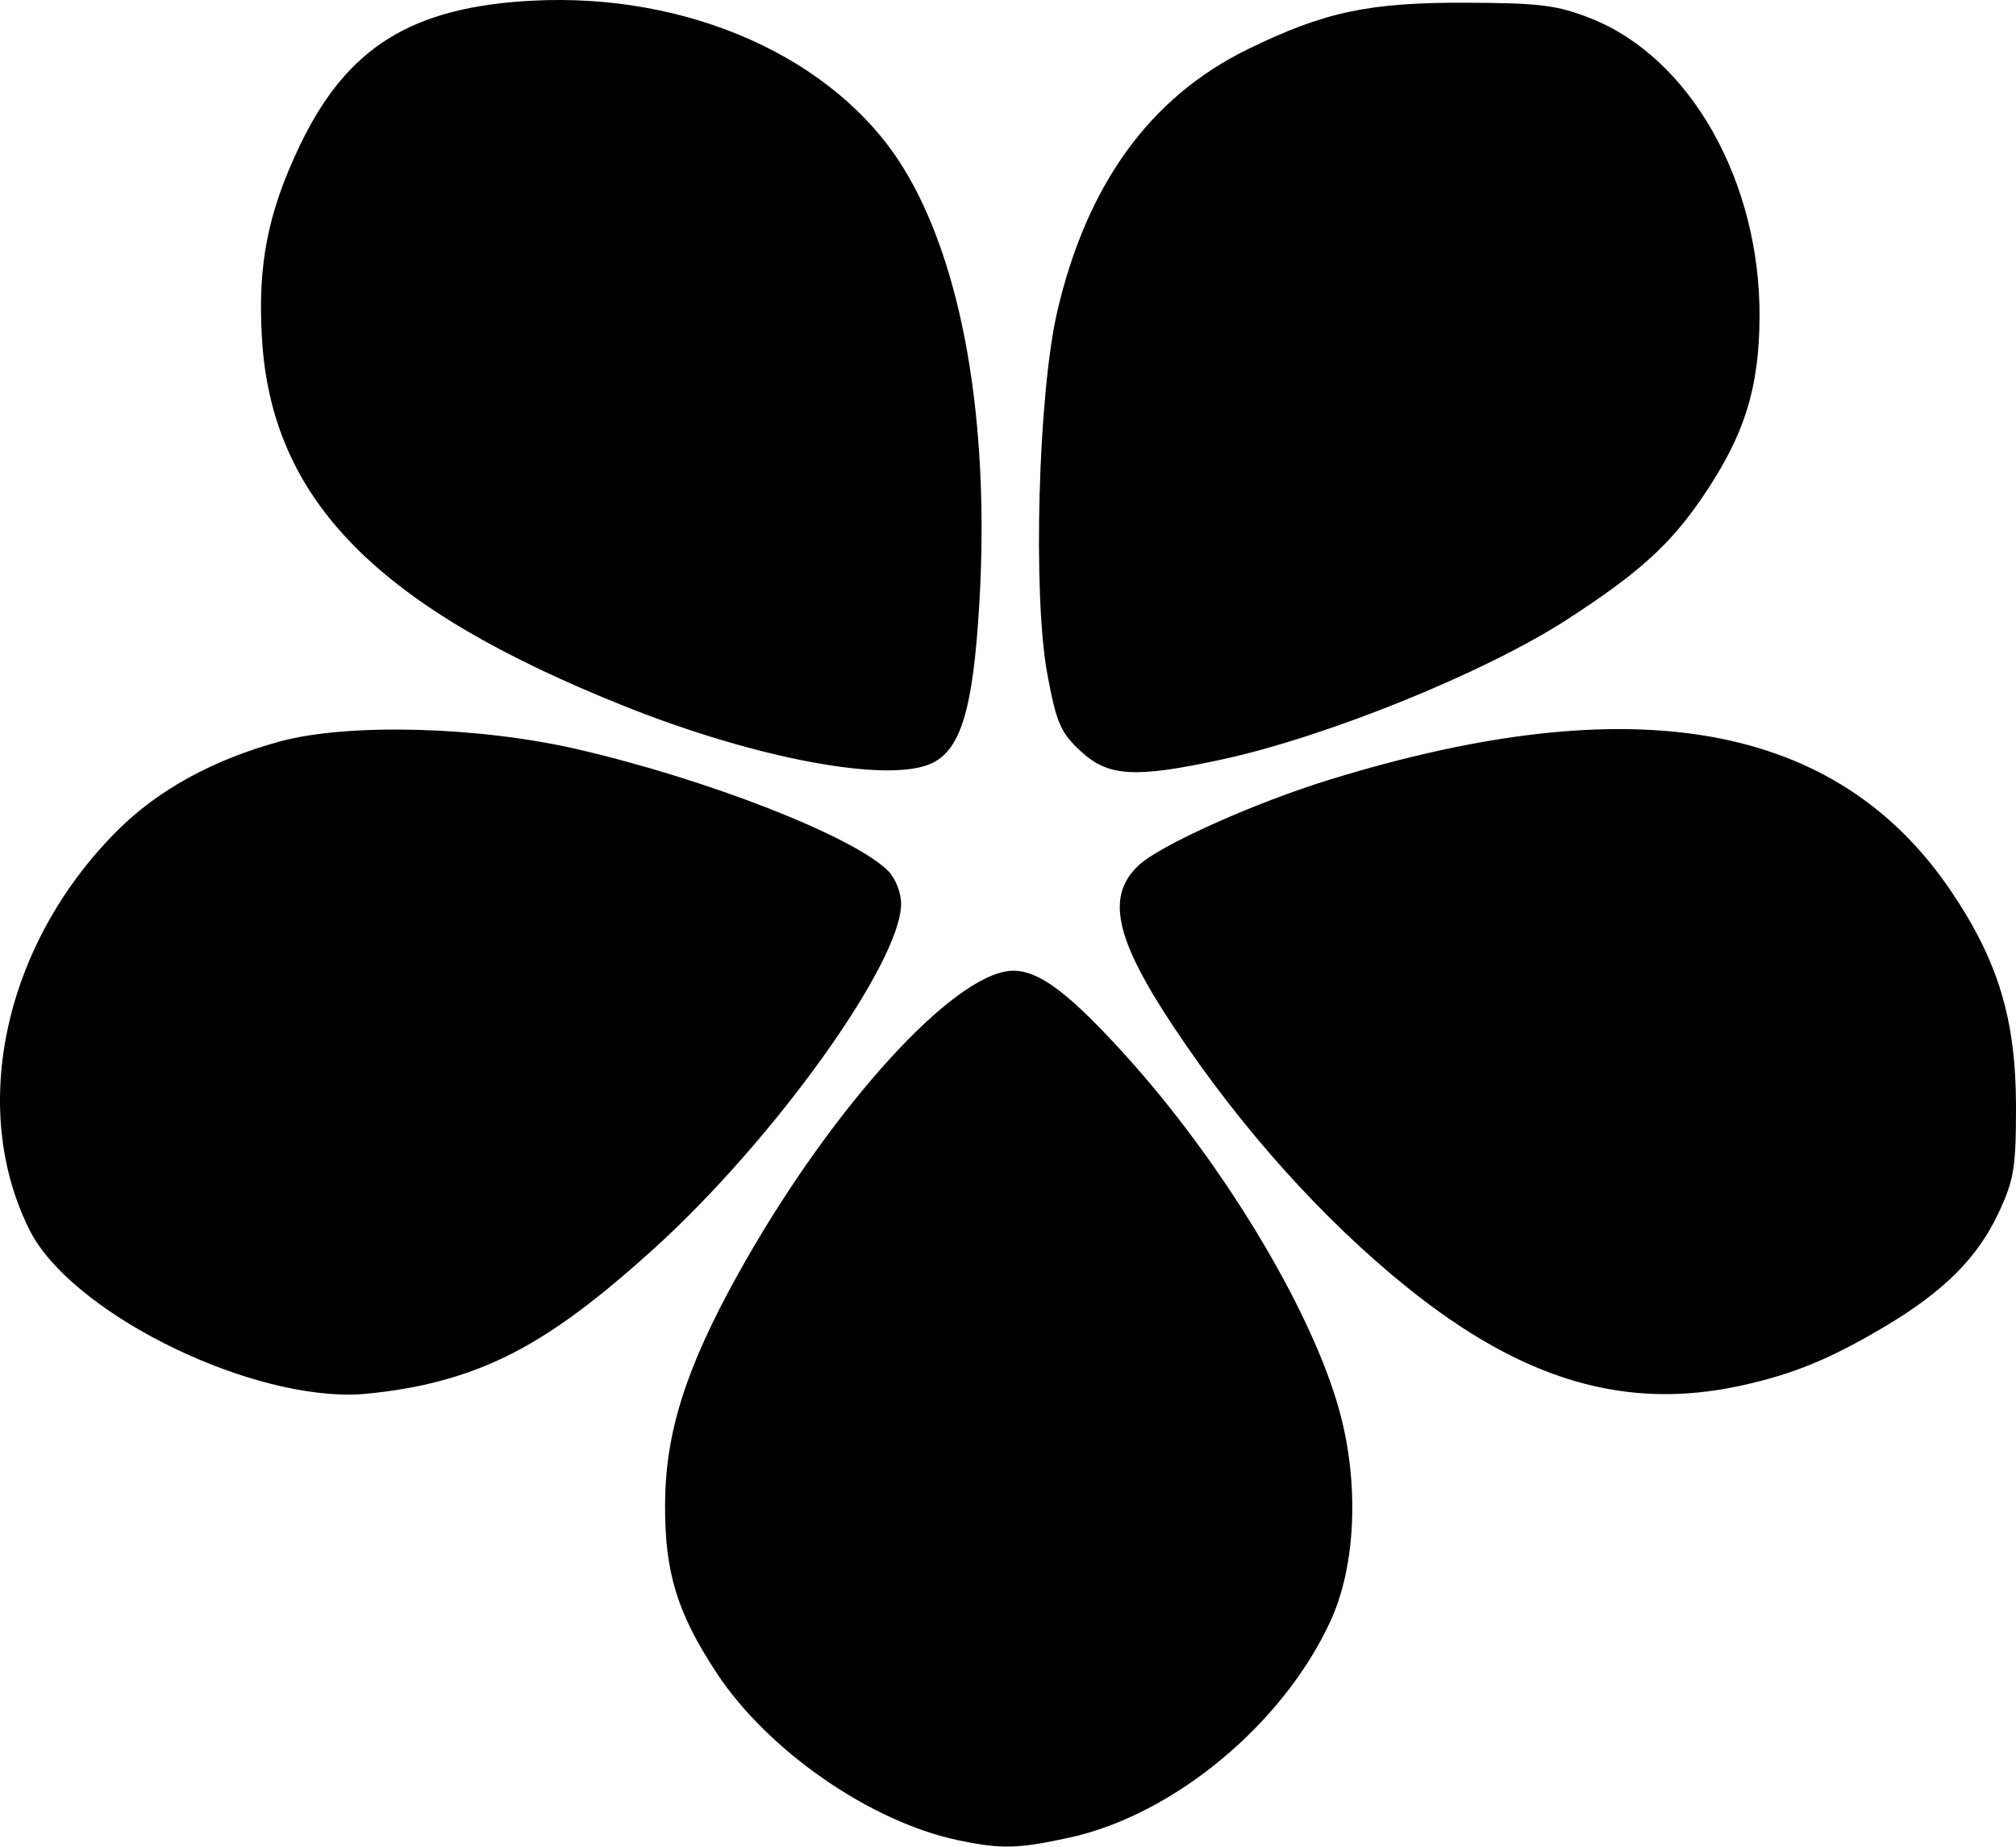
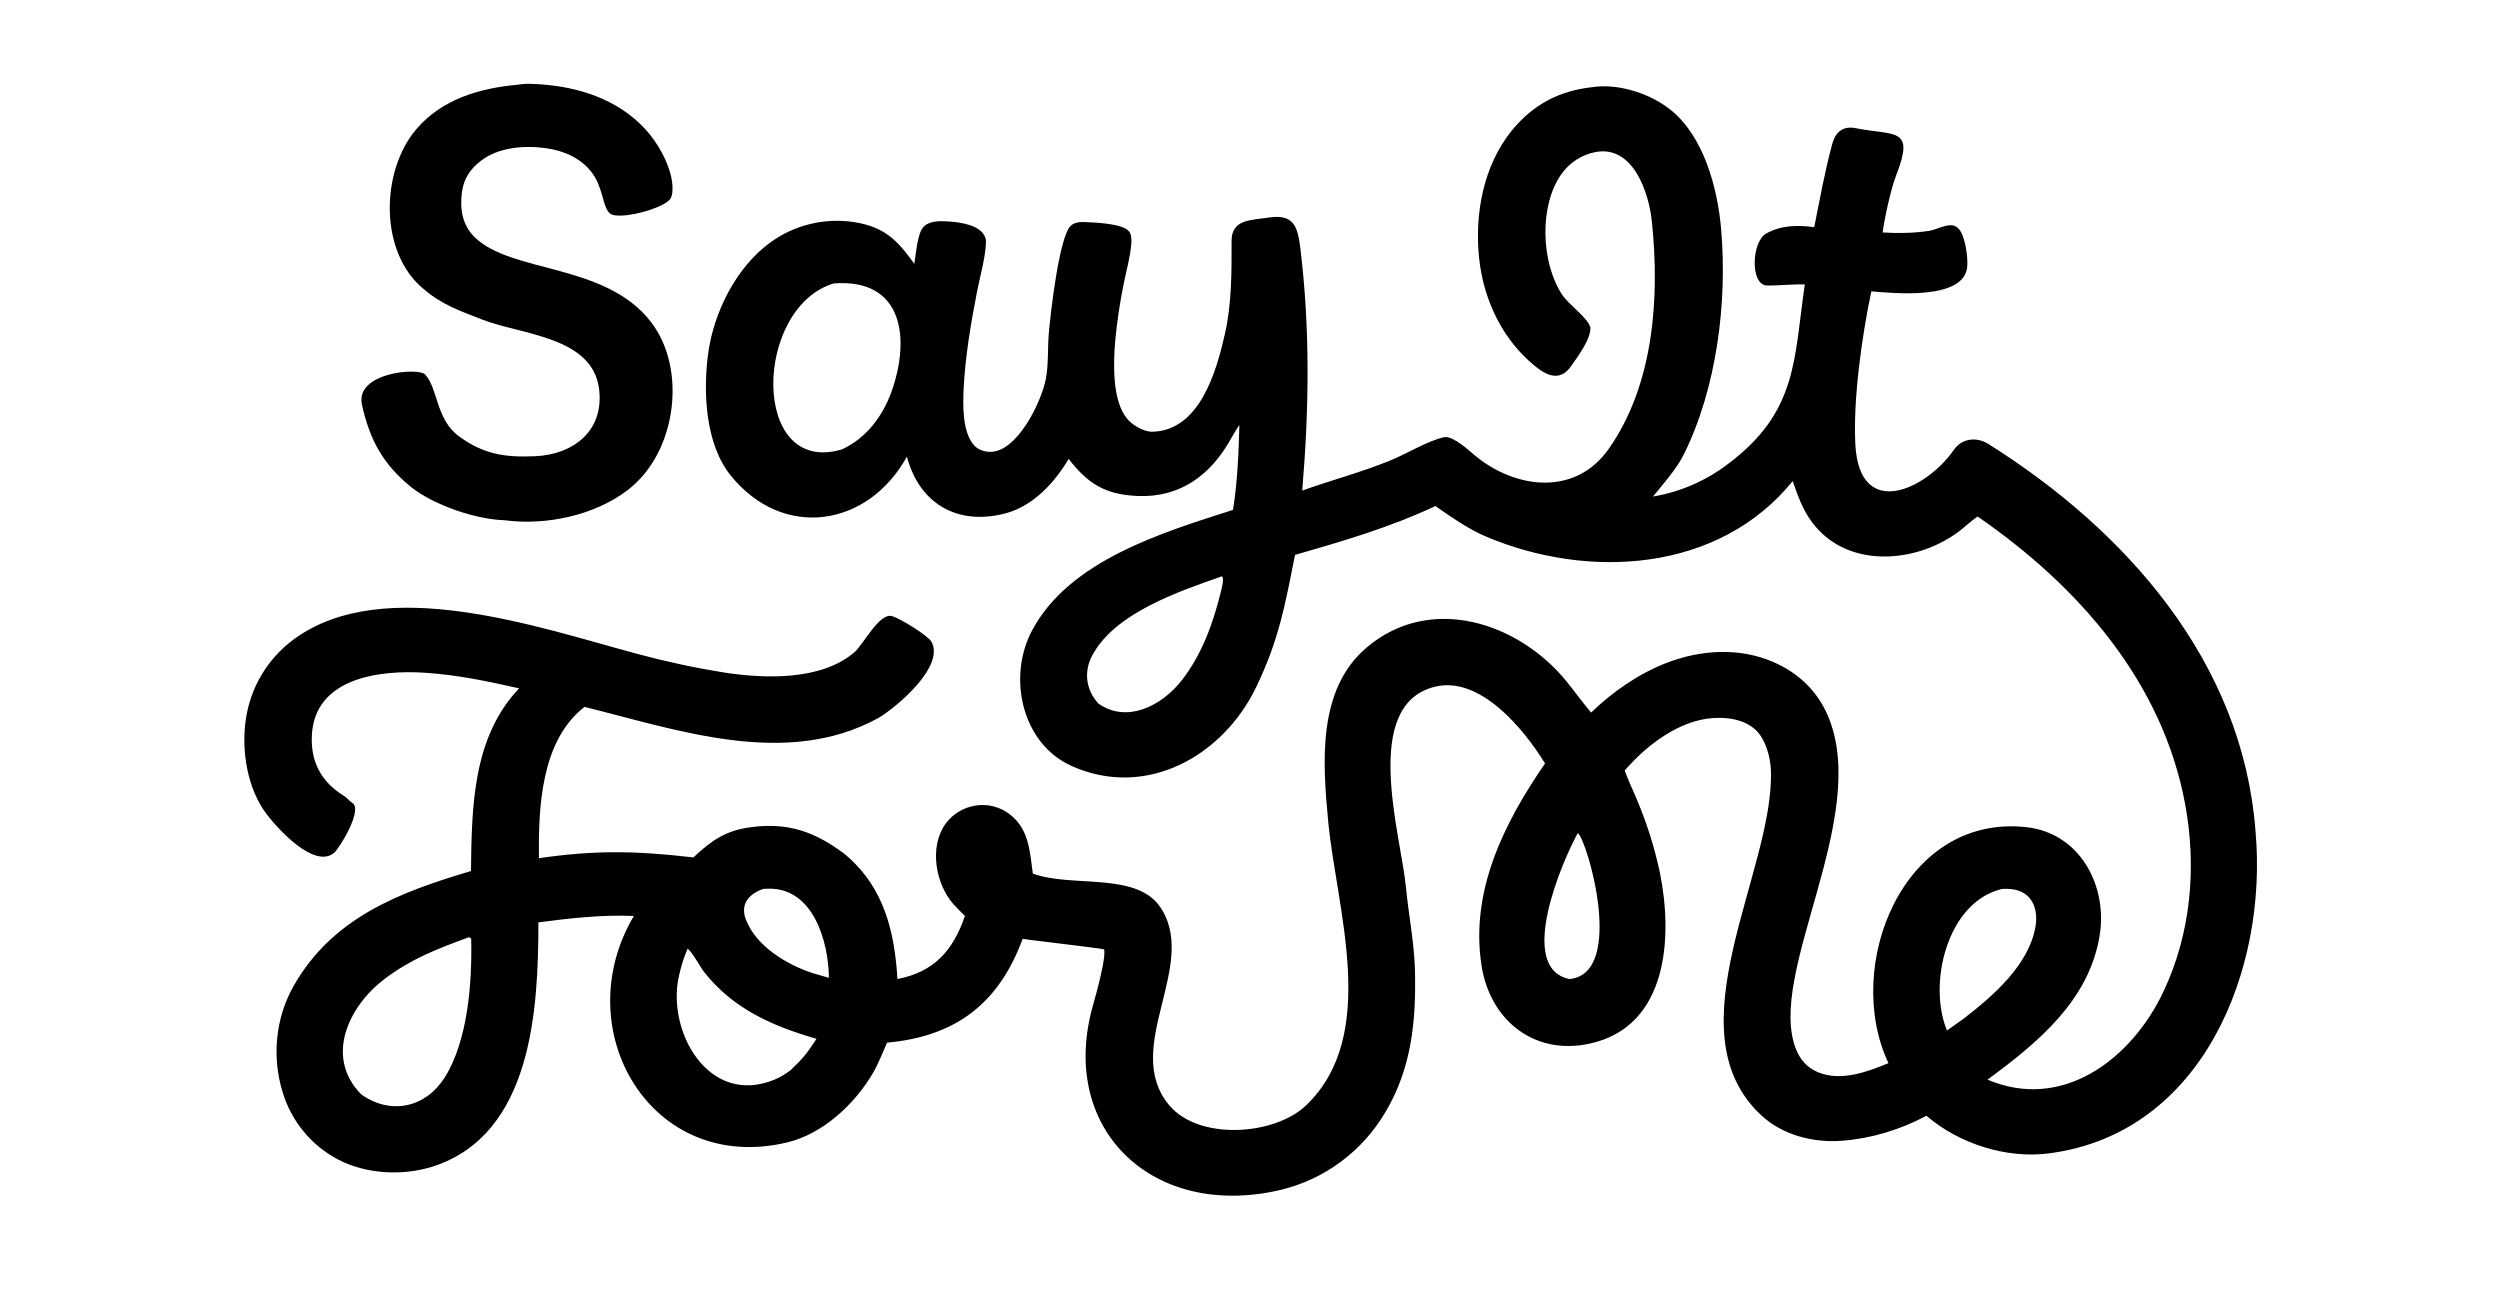
- <svg xmlns="http://www.w3.org/2000/svg" width="95" height="87" viewBox="0 0 95 87" fill="none">
-   <path fill-rule="evenodd" clip-rule="evenodd" d="M50.394 86.578C55.311 85.507 60.469 81.228 62.701 76.366C63.893 73.77 64.058 69.906 63.123 66.489C61.815 61.709 57.576 54.692 52.905 49.575C50.082 46.481 48.664 45.513 47.343 45.778C44.432 46.362 38.867 52.672 34.783 60.021C32.312 64.469 31.352 67.5 31.34 70.894C31.328 74.09 31.909 75.99 33.764 78.812C36.18 82.488 41.036 85.848 45.175 86.706C47.196 87.126 47.963 87.107 50.394 86.578ZM82.058 65.279C84.509 64.74 86.239 64.03 88.797 62.512C91.596 60.852 93.189 59.262 94.183 57.135C94.904 55.593 95 55.009 95 52.146C95 48.036 94.162 45.263 91.92 41.956C86.54 34.023 76.983 32.318 62.646 36.736C59.124 37.821 54.66 39.824 53.654 40.771C52.109 42.226 52.539 44.214 55.298 48.37C58.468 53.145 62.325 57.447 66.318 60.661C71.769 65.048 76.627 66.474 82.058 65.279ZM19.872 65.271C23.623 64.454 26.457 62.784 30.839 58.809C36.501 53.674 42.463 45.35 42.463 42.581C42.463 42.061 42.193 41.374 41.855 41.035C40.23 39.407 33.343 36.713 27.174 35.292C22.525 34.222 16.383 34.064 13.191 34.933C10.035 35.793 7.437 37.22 5.506 39.156C0.201 44.473 -1.488 52.2 1.395 57.956C3.278 61.712 11.247 65.779 16.58 65.705C17.343 65.695 18.824 65.499 19.872 65.271ZM57.562 35.786C62.52 34.716 69.997 31.684 73.868 29.174C77.226 26.997 78.699 25.664 80.226 23.423C82.196 20.531 82.899 18.312 82.915 14.93C82.946 8.541 79.647 2.711 74.956 0.864C73.378 0.243 72.565 0.141 69.117 0.128C64.503 0.111 62.404 0.558 58.794 2.323C54.205 4.568 51.223 8.671 49.823 14.668C48.922 18.53 48.661 28.041 49.354 31.762C49.783 34.068 49.975 34.51 50.925 35.391C52.222 36.595 53.47 36.669 57.562 35.786ZM43.887 35.972C45.271 35.338 45.85 33.426 46.144 28.519C46.663 19.864 45.344 12.341 42.517 7.827C39.315 2.714 32.435 -0.358 25.066 0.033C19.381 0.335 16.343 2.231 14.127 6.86C12.619 10.011 12.135 12.476 12.344 15.944C12.803 23.581 17.785 28.626 29.47 33.287C35.656 35.755 41.845 36.907 43.887 35.972Z" fill="black" />
+ <svg xmlns="http://www.w3.org/2000/svg" width="1024" height="529" viewBox="0 0 1024 529" fill="none">
+   <path d="M652.275 35.694C652.685 35.621 653.1 35.563 653.52 35.52C663.89 34.413 676.37 38.574 684.46 45.141C697.855 56.017 703.5 76.895 704.965 93.719C707.585 123.794 703.185 158.933 689.685 186.139C686.74 192.067 681.195 198.333 677.06 203.382C688.255 201.503 698.815 196.911 707.825 190.009C736.21 168.712 734.745 147.644 739.24 116.525C734.225 116.316 728.24 117.043 723.875 116.957C716.67 116.815 717.525 99.05 723.31 95.736C729.53 92.173 736.42 92.162 743.105 93.053C745.42 81.595 747.505 69.813 750.595 58.566C752.035 53.718 755.24 51.539 760.06 52.5C776.115 55.7 784.485 51.878 776.675 71.808C774.42 77.554 771.845 89.71 771.135 95.217C777.54 95.605 783.91 95.515 790.225 94.546C794.205 93.936 799.415 90.141 802.43 93.884C804.975 96.952 806.055 105.008 805.805 108.969C804.9 123.328 774.765 119.994 766.495 119.336C762.5 138.248 758.97 164.179 759.96 182.185C761.675 213.373 789.005 200.593 800.385 184.152C803.5 179.645 809.53 178.762 814.385 181.814C870.895 217.333 918.53 271.041 923.84 340.23C928.985 396.726 902.545 464.327 839.115 472.442C821.84 474.652 802.465 468.524 789.09 457.021C778.115 462.787 766.705 466.304 754.44 467.257C742.71 468.169 730.185 464.929 721.505 456.907C683.98 422.223 726.645 357.027 725.375 315.778C725.195 309.928 723.09 302.226 718.53 298.448C713.915 294.62 707.595 293.748 701.775 294.106C687.79 294.969 674.285 305.322 665.475 315.631C666.645 319.033 669.265 324.535 670.735 328.128C674.735 337.688 677.825 347.606 679.955 357.75C685.16 383.656 683.35 420.471 651.12 427.479C628.485 432.401 610.31 417.979 606.835 395.488C602.12 365.001 615.985 337.186 632.85 312.709C624.19 298.609 606.215 276.691 587.685 281.295C557.315 288.839 573.755 341.668 575.845 363.157C577.11 376.163 579.68 387.919 579.63 400.986C579.855 421.742 577.195 440.911 565.555 458.581C555.45 473.918 539.59 484.536 521.565 488.036C470.703 498.272 433.617 461.564 447.654 411.885C448.951 407.294 453.032 392.689 452.27 388.887C451.883 388.502 422.513 385.156 418.882 384.558C409.081 411.06 391.488 424.517 363.335 427.068C361.468 431.276 359.864 435.539 357.575 439.506C350.131 452.183 337.137 464.425 322.404 467.939C266.61 481.245 232.014 421.767 259.624 375.184C247.108 374.584 232.942 376.15 220.532 377.801C220.501 413.035 218.128 464.636 177.324 477.792C165.116 481.729 149.878 480.971 138.403 474.895C127.441 469.111 119.272 459.154 115.741 447.273C111.298 432.795 112.848 416.892 120.289 403.807C136.324 375.611 164.067 365.352 192.907 356.775C193.241 330.26 193.594 302.046 212.63 281.94C199.515 279.041 187.754 276.445 173.969 275.548C155.688 274.359 128.869 277.505 127.729 301.256C127.217 311.944 131.518 320.162 140.634 325.842C142.014 326.541 143.047 328.111 144.287 328.859C148.829 331.601 138.953 347.634 136.778 349.391C128.716 355.904 113.93 339.688 109.209 333.478C101.313 323.091 98.793 307.502 100.682 294.73C102.55 281.584 109.63 269.744 120.326 261.878C157.273 234.672 221.042 257.115 260.721 267.745C272.563 270.956 284.566 273.537 296.681 275.479C313.096 277.989 336.214 278.906 349.922 267.195C353.616 264.04 360.193 250.877 365.374 252.352C368.725 253.307 380.175 260.363 381.557 262.915C387.001 272.971 367.441 289.572 359.73 294.117C322.046 314.799 277.679 299.007 239.401 289.545C221.571 303.379 220.47 330.808 220.764 351.512C244.205 348.106 260.819 348.52 284.014 351.201C291.413 344.271 297.13 340.213 307.532 338.815C322.749 336.769 333.715 340.673 345.668 349.576C346.306 350.102 346.935 350.64 347.554 351.188C362.317 364.306 366.467 382.18 367.592 401.007C382.707 398.098 390.427 389.239 395.23 375.155C393.723 373.672 392.127 372.119 390.71 370.557C383.215 362.293 380.444 346.899 387.303 337.416C390.222 333.415 394.612 330.737 399.506 329.974C404.471 329.151 409.556 330.429 413.542 333.502C421.49 339.555 421.819 348.716 423.058 357.844C439.046 363.59 464.498 357.245 474.746 370.852C491.991 394.605 458.887 429.019 478.998 452.804C491.138 467.16 521.825 465.158 534.865 452.862C565.215 423.989 547.395 372.371 544.025 336.395C541.795 312.579 539.42 282.575 559.69 265.299C585.775 243.062 622.045 254.814 641.86 279.358C645.09 283.357 648.425 288.014 651.725 291.87C660.46 283.401 671.055 276.04 682.42 271.602C696.465 266.115 712.495 265.08 726.52 271.235C736.67 275.689 744.425 283.04 748.755 293.299C766.38 335.03 723.245 398.957 735.685 429.855C737.39 434.095 740.31 437.358 744.56 439.146C753.91 443.082 764.76 439.1 773.515 435.471C754.77 395.789 779.475 333.23 830.025 338.806C851.93 341.223 863.47 362.833 859.97 383.511C855.485 410.008 834.62 427.112 814.08 442.222C844.965 455.334 873.165 433.657 886.15 406.168C897.445 382.249 899.82 355.18 895.02 329.302C885.695 278.993 851.05 239.849 810.025 211.558C808.675 212.495 806.66 214.061 805.395 215.193C788.27 230.54 757.435 234.2 742.335 214.056C738.255 208.606 736.53 203.415 734.295 197.048C704.02 234.38 650.785 237.534 608.795 219.836C601.52 216.769 594.435 211.779 587.945 207.285C569.34 216.019 550.075 221.629 530.425 227.302C526.425 247.473 523.95 261.881 514.565 281.38C500.89 309.798 469.424 327.392 438.938 313.753C418.548 304.63 412.53 277.389 422.731 258.238C437.989 229.593 475.969 218.153 505.035 208.851C506.855 197.407 507.365 185.654 507.655 174.098C506.505 175.67 505.06 178.163 504.11 179.863C495.914 194.559 483.376 203.873 466.064 203.16C452.827 202.615 445.732 198.294 437.724 187.976C431.834 197.88 423.046 207.406 411.556 210.354C392.197 215.32 376.611 206.403 371.459 187.036C355.553 215.917 320.76 221.308 299.313 194.785C288.888 181.893 287.951 160.626 290.046 144.893C292.275 128.154 301.365 109.707 315.297 99.474C325.216 92.177 337.626 89.117 349.801 90.965C362.384 92.969 367.54 98.373 374.53 108.075C375.145 104.387 375.678 95.39 378.441 92.744C380.567 90.708 384.099 90.497 386.867 90.621C391.554 90.831 399.097 91.551 402.342 95.254C403.333 96.384 403.923 97.724 403.862 99.245C403.598 105.816 401.386 113.254 400.138 119.73C397.64 132.685 395.368 145.949 394.711 159.148C394.372 165.963 394.144 177.269 399.129 182.551C400.744 184.263 403.241 185.053 405.555 185.075C416.679 185.178 426.526 164.635 428.344 155.36C429.506 149.43 429.081 142.92 429.564 136.872C430.189 129.045 433.819 96.838 438.607 92.444C440.205 90.978 442.582 90.859 444.642 90.965C448.712 91.175 459.96 91.529 462.502 94.832C463.551 96.195 463.495 98.479 463.361 100.108C462.935 105.271 461.409 110.601 460.376 115.683C458.75 123.578 457.553 131.555 456.79 139.579C456.017 148.603 455.477 164.366 461.784 171.642C463.686 174.091 468.681 176.879 471.742 176.84C491.357 176.611 498.258 152.137 501.73 136.756C504.515 124.432 504.49 111.521 504.455 98.951C504.275 89.721 512.44 90.246 519.05 89.192C529.77 87.424 531.485 92.363 532.62 101.687C536.67 134.932 536.2 167.642 533.39 200.941C545.235 196.697 558.155 193.301 570.04 188.366C576.61 185.638 585.005 180.446 591.74 179.021C595.59 178.705 601.74 184.629 604.585 186.933C621.08 200.298 645.295 203.259 658.925 183.87C677.43 157.549 679.875 121.775 676.585 90.584C675.335 78.749 668.92 59.575 653.735 62.237C647.91 63.3 642.755 66.643 639.405 71.524C630.445 84.383 631.2 107.262 639.69 120.466C642.515 124.859 650.565 130.278 651.44 134.21C651.555 139.153 646.085 146.202 643.645 149.802C639.44 156.002 634.29 154.366 629.19 150.313C615.635 139.547 607.715 123.099 605.875 106.014C603.91 87.769 607.525 67.819 619.365 53.306C628.075 42.737 638.775 37.136 652.275 35.694ZM344.833 184.077C354.833 179.516 361.588 170.437 365.197 160.322C372.786 139.048 370.273 113.882 341.45 116.1C308.529 126.118 307.375 195.205 344.833 184.077ZM147.968 448.267C160.07 456.847 174.296 453.696 182.089 441.429C191.716 426.275 193.428 402.102 192.996 384.488C192.259 383.872 192.662 383.994 191.793 383.991C179.086 388.651 168.399 392.736 157.415 401.061C142.885 412.073 132.808 432.903 147.968 448.267ZM312.701 364.077C306.841 366.07 303.069 370.243 305.507 376.62C309.695 387.576 322.278 395.16 332.943 398.611L339.509 400.515C339.417 385.781 333.119 363.646 314.823 364.006C314.115 364.021 313.408 364.045 312.701 364.077ZM820.065 364.111C797.42 369.429 789.57 403.07 797.485 422.098L804.275 417.279C816.245 408.016 831.02 395.35 833.735 379.546C835.01 372.135 832.185 365.117 823.99 364.197C822.69 364.042 821.375 364.013 820.065 364.111ZM646.255 341.223C640.125 352.327 620.9 396.452 642.825 401.019C666.26 398.772 649.835 343.271 646.255 341.223ZM281.614 388.633C279.895 392.699 279.229 395.026 278.209 399.238C272.689 422.042 290.107 453.373 317.2 442.235C319.569 441.248 321.792 439.942 323.808 438.354C328.858 433.636 330.671 431.317 334.44 425.5C316.295 420.267 300.273 413.167 288.444 398.184C286.925 396.261 283.166 389.28 281.614 388.633ZM500.505 236.048C482.995 242.208 456.391 251.078 447.247 268.748C443.837 275.337 444.846 282.718 449.957 288.227C461.845 296.492 475.98 288.862 483.873 278.879C492.205 268.34 496.917 255.301 500.065 242.371C500.38 241.052 501.575 236.945 500.505 236.048Z" fill="black" />
+   <path d="M211.995 34.712C215.651 34.02 220.298 34.417 224.011 34.77C239.991 36.286 255.661 42.243 266.063 54.926C270.902 60.826 276.281 71.158 275.377 78.951C275.193 80.543 274.762 81.573 273.443 82.566C269.044 85.876 257.26 89.035 251.734 88.174C250.534 87.987 249.78 87.606 249.078 86.615C246.768 83.358 246.734 76.446 242.483 70.766C237.987 64.76 231.062 61.777 223.818 60.726C214.998 59.447 204.387 60.24 197.107 65.765C192.622 69.17 189.915 73.162 189.192 78.787C188.32 85.583 189.324 92.149 194.392 97.124C209.58 112.032 247.84 107.655 266.555 131.782C274.29 141.753 276.611 155.167 275.014 167.493C273.354 180.305 267.421 192.875 256.993 200.816C243.352 211.204 223.449 215.341 206.617 213.088C195.107 212.781 177.713 206.962 168.447 199.55C156.845 190.165 151.443 180.101 148.272 165.848C145.301 152.491 171.43 150.449 174.127 153.387C179.543 159.289 178.453 171.763 188.056 178.755C198.202 186.143 206.771 187.389 219.246 186.87C235.019 186.134 247.554 176.361 245.37 159.26C242.636 137.86 213.693 137.17 197.706 130.957C188.786 127.49 181.185 124.91 173.81 118.624C155.235 103.782 155.79 70.243 170.496 52.946C180.916 40.692 196.323 36.116 211.995 34.712Z" fill="black" />
</svg>
